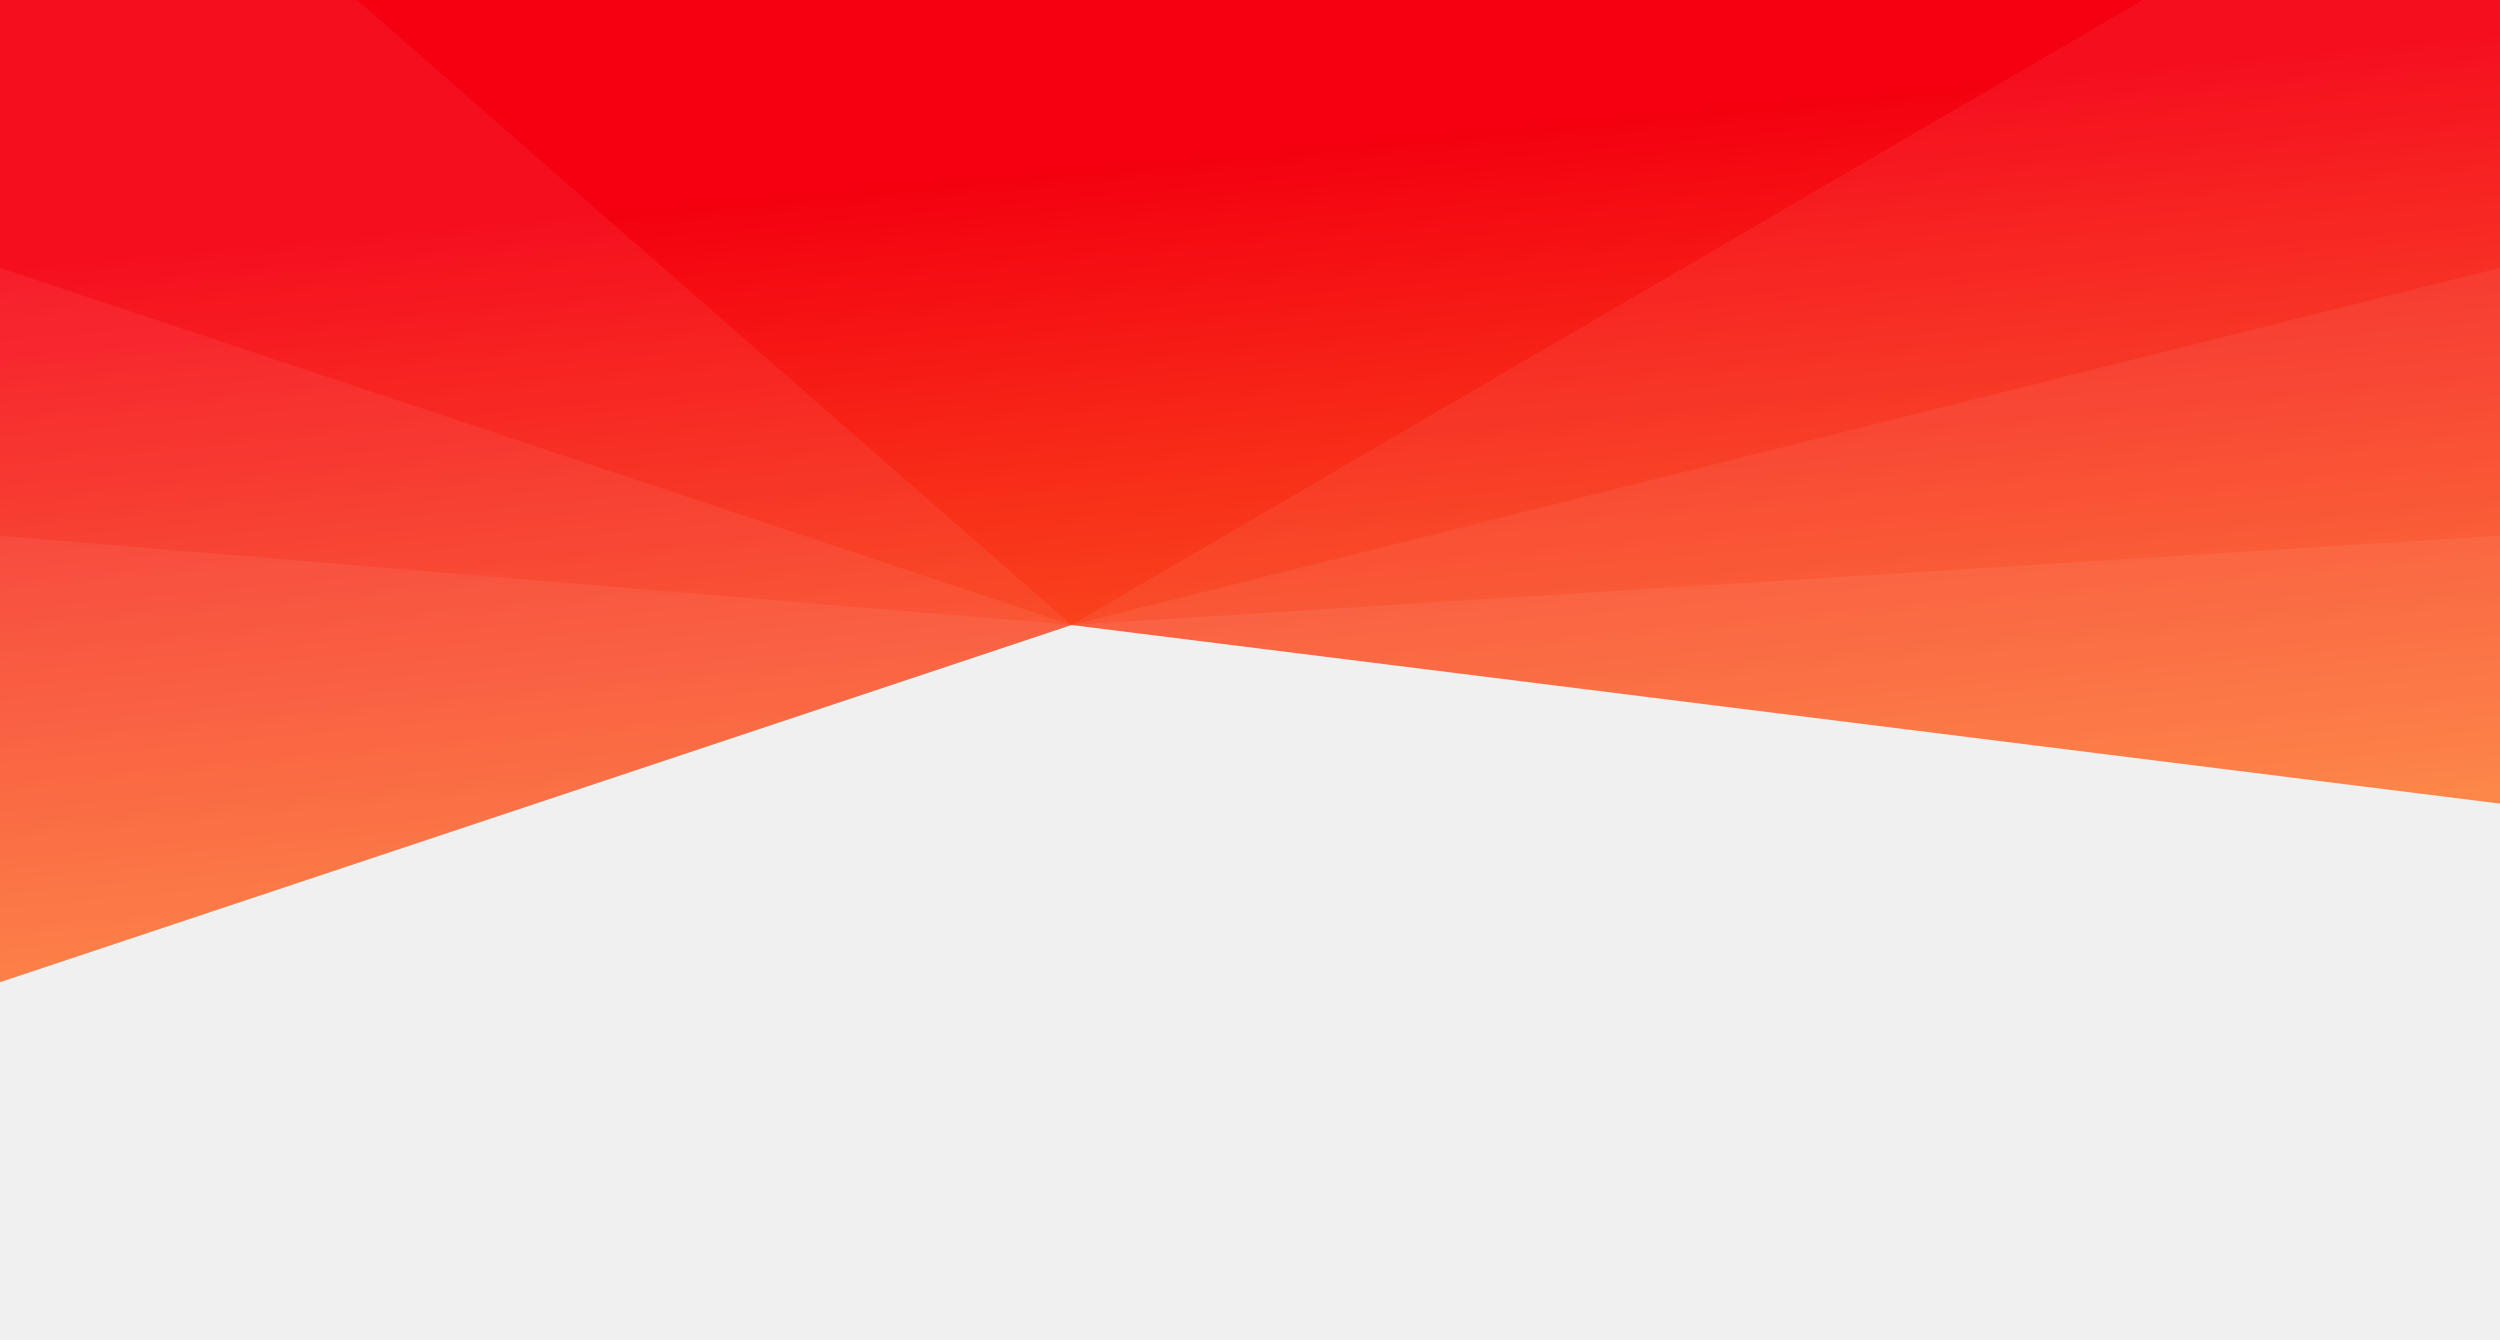
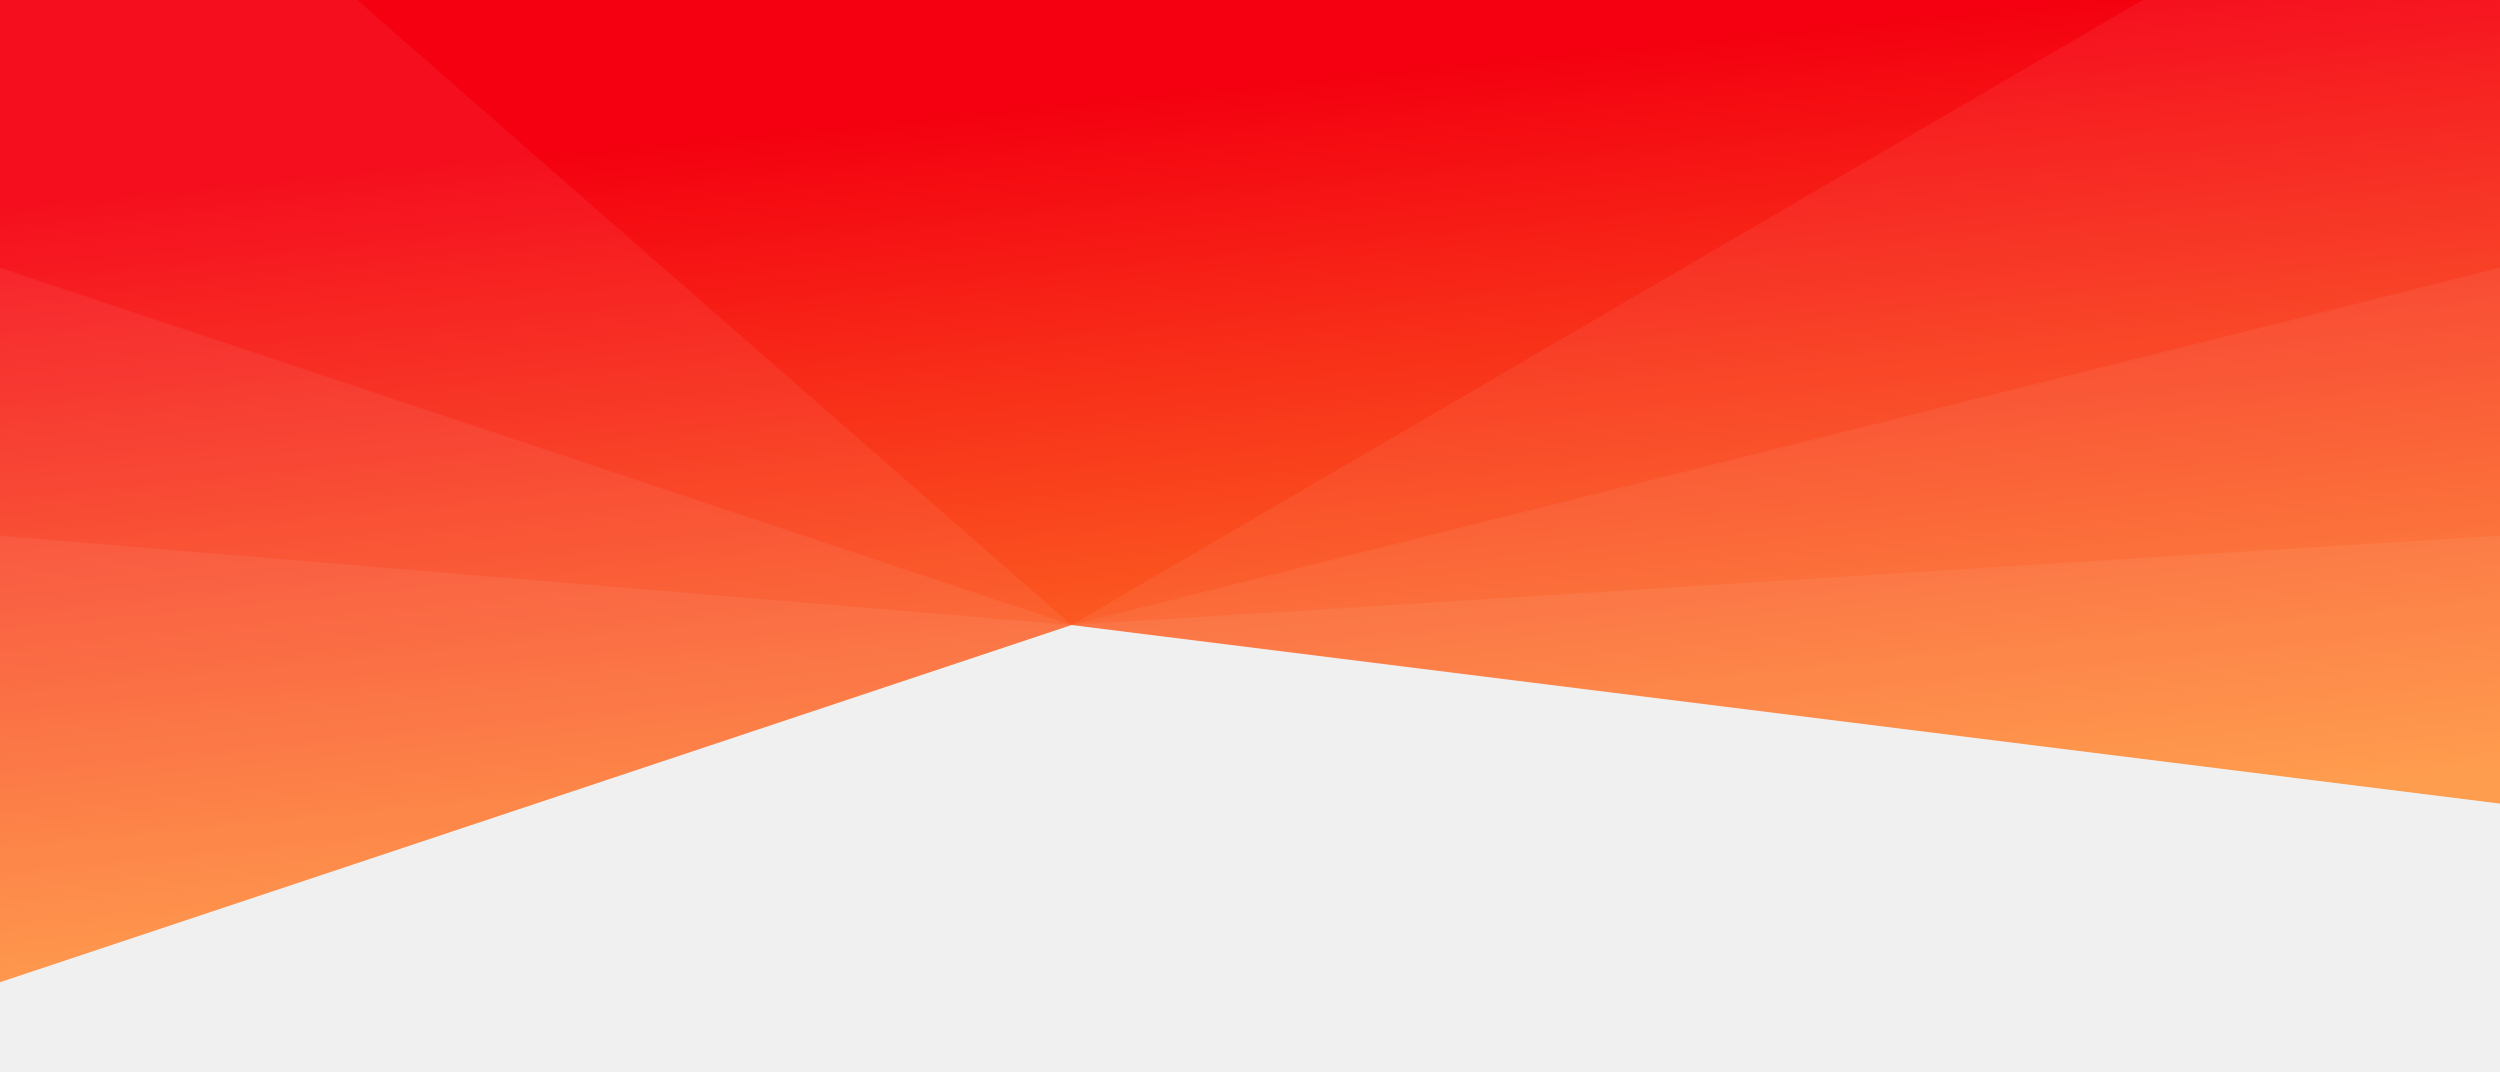
- <svg xmlns="http://www.w3.org/2000/svg" viewBox="0 0 1400 750">
+ <svg xmlns="http://www.w3.org/2000/svg" viewBox="0 0 1400 600">
  <defs>
-     <linearGradient id="f47520b1-b9db-4ae4-a8a7-da411df60569" x1="650" y1="30" x2="705" y2="615" gradientUnits="userSpaceOnUse">
+     <linearGradient id="f47520b1-b9db-4ae4-a8a7-da411df60569" x1="650" y1="0" x2="700" y2="500" gradientUnits="userSpaceOnUse">
      <stop offset="0.10" stop-color="#f40010" />
      <stop offset="1" stop-color="#ff892a" />
    </linearGradient>
  </defs>
  <polygon points="0 0 1400 0 1400 450 600 350 0 550 0 0" fill="url(#f47520b1-b9db-4ae4-a8a7-da411df60569)" />
  <polygon points="0 300 600 350 1400 300 1400 450 600 350 0 550 0 300" fill="#fff" opacity="0.06">
    <animate attributeName="points" repeatCount="indefinite" dur="36000ms" keyTimes="0; 0.5; 1" values="0 300 600 350 1400 300 1400 450 600 350 0 550 0 300;0 250 600 350 1400 400 1400 450 600 350 0 550 0 300; 0 300 600 350 1400 300 1400 450 600 350 0 550 0 300" calcMode="paced" />
  </polygon>
  <polygon points="0 150 600 350 1400 150 1400 450 600 350 0 550 0 150" fill="#fff" opacity="0.06">
    <animate attributeName="points" repeatCount="indefinite" dur="36000ms" keyTimes="0; 0.5; 1" values="0 150 600 350 1400 150 1400 450 600 350 0 550 0 150;0 250 600 350 1400 50 1400 450 600 350 0 550 0 150;0 150 600 350 1400 150 1400 450 600 350 0 550 0 150" calcMode="paced" />
  </polygon>
  <polygon points="0 0 200 0 600 350 1200 0 1400 0 1400 450 600 350 0 550 0 0" fill="#fff" opacity="0.06">
    <animate attributeName="points" repeatCount="indefinite" dur="36000ms" keyTimes="0; 0.5; 1" values="0 0 200 0 600 350 1200 0 1400 0 1400 450 600 350 0 550 0 0; 0 0 300 0 600 350 1300 0 1400 0 1400 450 600 350 0 550 0 0; 0 0 200 0 600 350 1200 0 1400 0 1400 450 600 350 0 550 0 0" calcMode="paced" />
  </polygon>
</svg>
